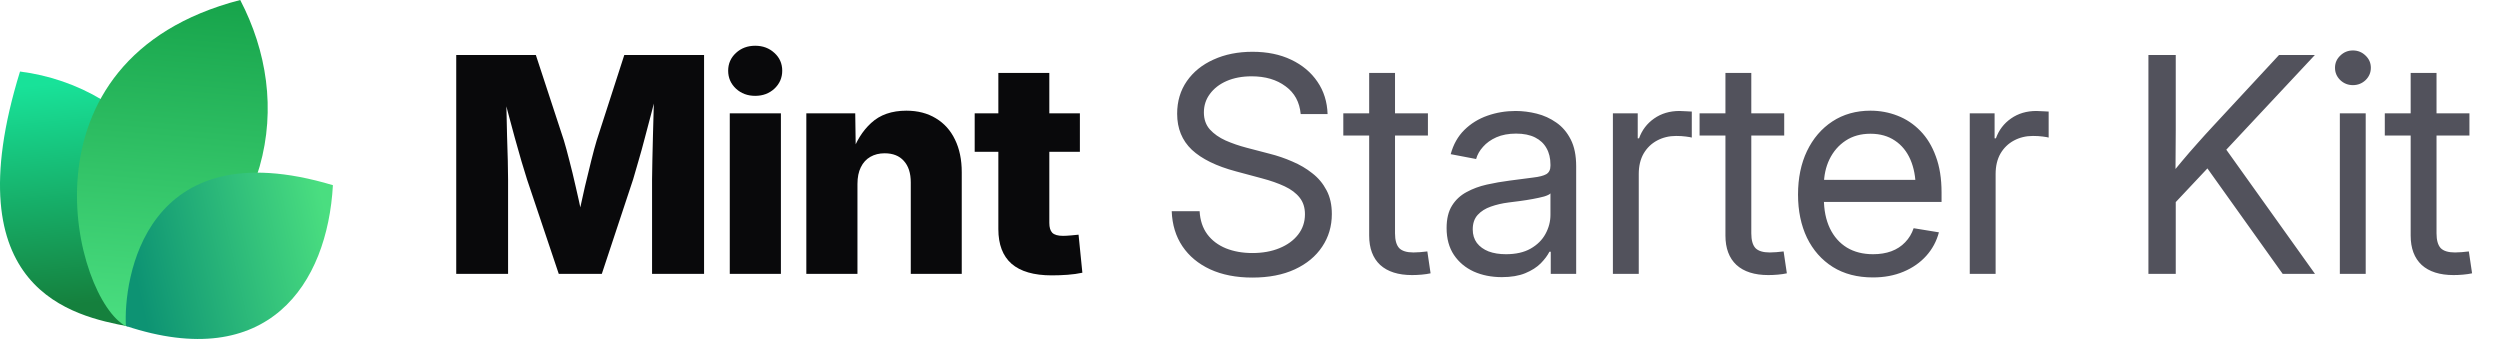
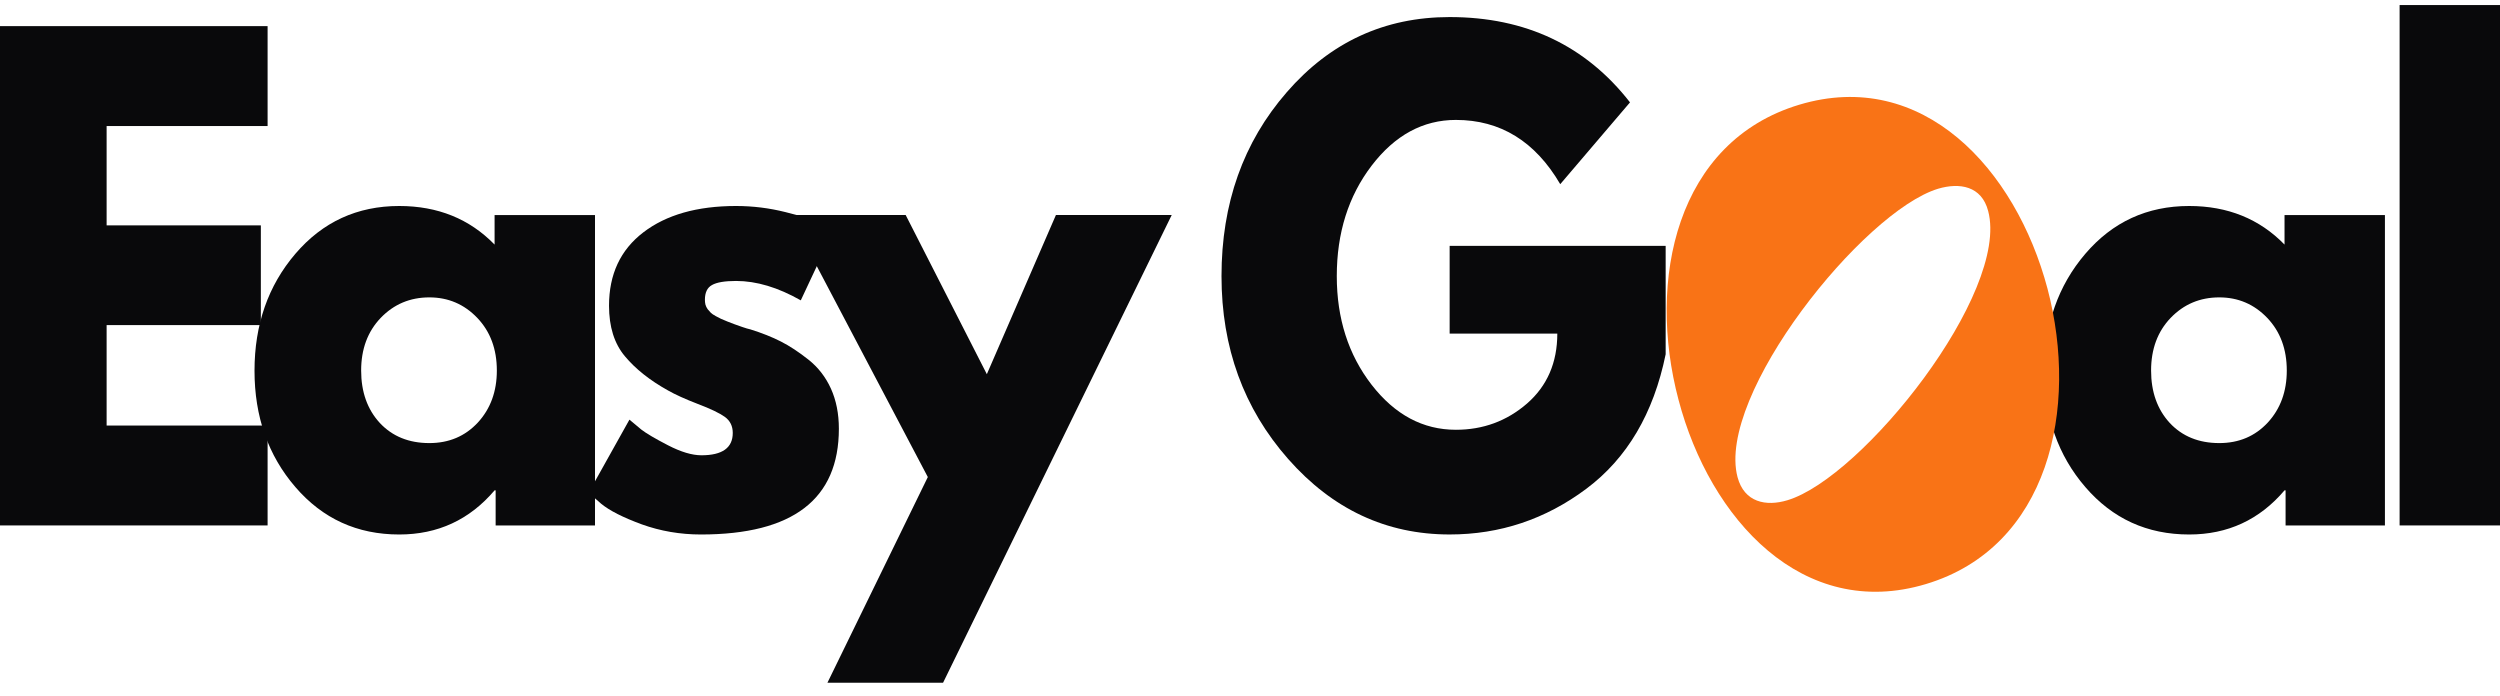
- <svg xmlns="http://www.w3.org/2000/svg" width="177" height="24" viewBox="0 0 177 24" fill="none">
-   <path d="M9.061 23.108C5.268 22.377 -3.391 20.627 1.417 5.064C9.634 6.099 16.973 14.064 9.061 23.108Z" fill="url(#paint0_linear_17557_2020)" />
-   <path d="M8.919 23.094C5.276 21.222 0.784 4.209 17.007 0C20.757 7.193 19.621 16.545 8.919 23.094Z" fill="url(#paint1_linear_17557_2020)" />
-   <path d="M8.914 23.079C8.735 19.882 10.159 9.085 23.57 13.111C23.181 20.123 18.984 26.418 8.914 23.079Z" fill="url(#paint2_linear_17557_2020)" />
-   <path d="M32.301 19.392V3.894H37.938L39.925 9.948C40.036 10.315 40.164 10.787 40.31 11.362C40.462 11.938 40.611 12.552 40.757 13.204C40.91 13.855 41.048 14.483 41.173 15.086C41.305 15.682 41.412 16.192 41.495 16.615H40.695C40.771 16.192 40.871 15.682 40.996 15.086C41.128 14.49 41.267 13.866 41.412 13.214C41.565 12.562 41.714 11.948 41.86 11.373C42.005 10.79 42.133 10.315 42.244 9.948L44.2 3.894H49.848V19.392H46.166V12.704C46.166 12.357 46.173 11.917 46.187 11.383C46.2 10.849 46.214 10.27 46.228 9.646C46.249 9.022 46.266 8.391 46.28 7.753C46.301 7.115 46.311 6.519 46.311 5.964H46.623C46.485 6.561 46.332 7.181 46.166 7.826C45.999 8.471 45.833 9.102 45.666 9.719C45.507 10.336 45.351 10.901 45.198 11.414C45.053 11.928 44.928 12.357 44.824 12.704L42.608 19.392H39.561L37.314 12.704C37.203 12.357 37.072 11.928 36.919 11.414C36.773 10.901 36.614 10.34 36.441 9.729C36.274 9.112 36.104 8.481 35.931 7.836C35.764 7.192 35.608 6.567 35.463 5.964H35.827C35.834 6.512 35.844 7.105 35.858 7.743C35.872 8.374 35.886 9.005 35.9 9.636C35.92 10.26 35.938 10.839 35.952 11.373C35.965 11.907 35.972 12.351 35.972 12.704V19.392H32.301ZM51.668 19.392V8.024H55.288V19.392H51.668ZM53.468 6.786C52.927 6.786 52.473 6.616 52.105 6.276C51.738 5.93 51.554 5.507 51.554 5.007C51.554 4.508 51.738 4.088 52.105 3.749C52.473 3.409 52.927 3.239 53.468 3.239C54.009 3.239 54.463 3.409 54.83 3.749C55.198 4.082 55.382 4.501 55.382 5.007C55.382 5.507 55.198 5.93 54.83 6.276C54.463 6.616 54.009 6.786 53.468 6.786ZM60.708 13.027V19.392H57.088V8.024H60.551L60.593 10.967H60.281C60.593 10.024 61.061 9.268 61.685 8.7C62.309 8.124 63.138 7.836 64.171 7.836C64.975 7.836 65.672 8.017 66.262 8.377C66.851 8.731 67.302 9.234 67.614 9.885C67.933 10.537 68.092 11.307 68.092 12.194V19.392H64.483V12.912C64.483 12.26 64.32 11.754 63.994 11.394C63.675 11.033 63.221 10.853 62.632 10.853C62.25 10.853 61.914 10.936 61.623 11.102C61.332 11.269 61.106 11.515 60.947 11.841C60.787 12.16 60.708 12.555 60.708 13.027ZM76.456 8.024V10.749H69.008V8.024H76.456ZM70.683 5.163H74.292V15.783C74.292 16.102 74.361 16.334 74.5 16.48C74.646 16.625 74.899 16.698 75.259 16.698C75.405 16.698 75.596 16.688 75.831 16.667C76.074 16.646 76.251 16.629 76.362 16.615L76.632 19.309C76.313 19.378 75.963 19.427 75.582 19.455C75.207 19.482 74.836 19.496 74.469 19.496C73.2 19.496 72.25 19.222 71.619 18.674C70.995 18.127 70.683 17.308 70.683 16.22V5.163Z" fill="#09090B" />
-   <path d="M88.667 19.652C87.523 19.652 86.528 19.458 85.682 19.07C84.843 18.681 84.188 18.137 83.716 17.437C83.245 16.736 82.992 15.908 82.957 14.951H84.933C84.968 15.596 85.148 16.14 85.474 16.584C85.8 17.021 86.24 17.354 86.795 17.582C87.35 17.804 87.974 17.915 88.667 17.915C89.388 17.915 90.026 17.801 90.581 17.572C91.143 17.343 91.583 17.024 91.902 16.615C92.228 16.199 92.391 15.717 92.391 15.169C92.391 14.698 92.266 14.306 92.017 13.994C91.767 13.675 91.413 13.408 90.956 13.193C90.498 12.978 89.954 12.787 89.323 12.621L87.502 12.132C86.123 11.765 85.082 11.255 84.382 10.603C83.689 9.944 83.342 9.095 83.342 8.055C83.342 7.174 83.571 6.404 84.028 5.746C84.486 5.087 85.117 4.577 85.921 4.217C86.726 3.849 87.645 3.666 88.678 3.666C89.718 3.666 90.63 3.853 91.413 4.227C92.204 4.602 92.824 5.122 93.275 5.787C93.726 6.446 93.965 7.209 93.993 8.076H92.089C92.013 7.23 91.656 6.574 91.018 6.11C90.387 5.638 89.586 5.403 88.615 5.403C87.95 5.403 87.36 5.513 86.847 5.735C86.341 5.957 85.946 6.262 85.661 6.651C85.377 7.032 85.235 7.469 85.235 7.961C85.235 8.447 85.377 8.849 85.661 9.168C85.946 9.48 86.317 9.74 86.774 9.948C87.232 10.149 87.724 10.319 88.251 10.457L89.884 10.884C90.439 11.023 90.977 11.206 91.496 11.435C92.023 11.657 92.495 11.934 92.911 12.267C93.334 12.593 93.67 12.995 93.92 13.474C94.17 13.945 94.294 14.504 94.294 15.149C94.294 16.015 94.066 16.788 93.608 17.468C93.157 18.148 92.512 18.681 91.673 19.07C90.834 19.458 89.832 19.652 88.667 19.652ZM101.097 8.024V9.594H95.106V8.024H101.097ZM96.937 5.163H98.767V16.521C98.767 17 98.865 17.347 99.059 17.562C99.26 17.77 99.6 17.874 100.078 17.874C100.21 17.874 100.366 17.867 100.546 17.853C100.733 17.832 100.903 17.815 101.056 17.801L101.285 19.351C101.097 19.392 100.886 19.423 100.65 19.444C100.414 19.465 100.189 19.475 99.974 19.475C98.996 19.475 98.244 19.236 97.717 18.758C97.197 18.272 96.937 17.579 96.937 16.677V5.163ZM106.33 19.621C105.595 19.621 104.932 19.489 104.343 19.226C103.754 18.955 103.285 18.564 102.939 18.05C102.592 17.53 102.419 16.896 102.419 16.147C102.419 15.495 102.547 14.965 102.804 14.556C103.06 14.146 103.403 13.828 103.833 13.599C104.263 13.363 104.742 13.186 105.269 13.068C105.796 12.95 106.333 12.857 106.881 12.787C107.574 12.69 108.132 12.617 108.555 12.569C108.978 12.52 109.287 12.441 109.481 12.33C109.675 12.212 109.772 12.014 109.772 11.737V11.654C109.772 11.203 109.679 10.815 109.492 10.489C109.311 10.163 109.041 9.91 108.68 9.729C108.32 9.549 107.872 9.459 107.338 9.459C106.805 9.459 106.34 9.546 105.945 9.719C105.556 9.892 105.241 10.118 104.998 10.395C104.755 10.665 104.593 10.953 104.509 11.258L102.71 10.915C102.897 10.222 103.22 9.65 103.677 9.199C104.135 8.748 104.679 8.412 105.31 8.19C105.941 7.968 106.607 7.857 107.307 7.857C107.8 7.857 108.295 7.92 108.795 8.044C109.301 8.169 109.765 8.381 110.188 8.679C110.611 8.97 110.951 9.369 111.208 9.875C111.464 10.374 111.593 11.005 111.593 11.768V19.392H109.793V17.822H109.7C109.568 18.085 109.363 18.359 109.086 18.643C108.809 18.921 108.444 19.153 107.994 19.34C107.543 19.527 106.988 19.621 106.33 19.621ZM106.621 17.998C107.321 17.998 107.904 17.867 108.368 17.603C108.84 17.333 109.19 16.986 109.419 16.563C109.654 16.133 109.772 15.682 109.772 15.211V13.692C109.703 13.769 109.554 13.841 109.325 13.911C109.096 13.973 108.829 14.032 108.524 14.088C108.226 14.143 107.921 14.192 107.609 14.233C107.304 14.275 107.033 14.309 106.798 14.337C106.354 14.393 105.938 14.49 105.549 14.628C105.168 14.76 104.86 14.954 104.624 15.211C104.388 15.467 104.27 15.811 104.27 16.241C104.27 16.615 104.367 16.934 104.561 17.198C104.762 17.461 105.04 17.662 105.393 17.801C105.747 17.933 106.156 17.998 106.621 17.998ZM114.193 19.392V8.024H115.951V9.792H116.045C116.253 9.209 116.61 8.741 117.116 8.388C117.622 8.034 118.219 7.857 118.905 7.857C119.058 7.857 119.217 7.864 119.384 7.878C119.55 7.885 119.682 7.892 119.779 7.899V9.74C119.716 9.719 119.578 9.695 119.363 9.667C119.155 9.639 118.922 9.625 118.666 9.625C118.174 9.625 117.726 9.733 117.324 9.948C116.922 10.163 116.603 10.471 116.367 10.874C116.138 11.276 116.024 11.758 116.024 12.319V19.392H114.193ZM126.322 8.024V9.594H120.33V8.024H126.322ZM122.161 5.163H123.992V16.521C123.992 17 124.089 17.347 124.283 17.562C124.484 17.77 124.824 17.874 125.302 17.874C125.434 17.874 125.59 17.867 125.77 17.853C125.958 17.832 126.127 17.815 126.28 17.801L126.509 19.351C126.322 19.392 126.11 19.423 125.874 19.444C125.639 19.465 125.413 19.475 125.198 19.475C124.221 19.475 123.468 19.236 122.941 18.758C122.421 18.272 122.161 17.579 122.161 16.677V5.163ZM132.604 19.642C131.502 19.642 130.555 19.396 129.765 18.903C128.974 18.404 128.364 17.714 127.934 16.834C127.511 15.946 127.3 14.927 127.3 13.775C127.3 12.611 127.511 11.584 127.934 10.697C128.364 9.802 128.964 9.102 129.734 8.596C130.51 8.089 131.408 7.836 132.428 7.836C133.1 7.836 133.738 7.954 134.341 8.19C134.952 8.426 135.489 8.783 135.954 9.261C136.425 9.74 136.793 10.343 137.056 11.071C137.327 11.792 137.462 12.645 137.462 13.63V14.296H128.433V12.735H136.463L135.631 13.297C135.631 12.541 135.506 11.876 135.257 11.3C135.007 10.725 134.643 10.277 134.165 9.958C133.686 9.632 133.107 9.469 132.428 9.469C131.748 9.469 131.162 9.632 130.67 9.958C130.177 10.284 129.796 10.725 129.526 11.279C129.262 11.827 129.13 12.441 129.13 13.12V14.046C129.13 14.864 129.273 15.572 129.557 16.168C129.841 16.757 130.243 17.211 130.763 17.53C131.283 17.842 131.901 17.998 132.615 17.998C133.093 17.998 133.523 17.929 133.905 17.79C134.293 17.645 134.619 17.433 134.882 17.156C135.153 16.879 135.354 16.546 135.486 16.157L137.275 16.449C137.108 17.08 136.81 17.634 136.38 18.113C135.95 18.591 135.413 18.966 134.768 19.236C134.123 19.507 133.402 19.642 132.604 19.642ZM139.459 19.392V8.024H141.217V9.792H141.311C141.519 9.209 141.876 8.741 142.382 8.388C142.888 8.034 143.485 7.857 144.171 7.857C144.324 7.857 144.483 7.864 144.649 7.878C144.816 7.885 144.948 7.892 145.045 7.899V9.74C144.982 9.719 144.844 9.695 144.629 9.667C144.421 9.639 144.188 9.625 143.932 9.625C143.439 9.625 142.992 9.733 142.59 9.948C142.188 10.163 141.869 10.471 141.633 10.874C141.404 11.276 141.29 11.758 141.29 12.319V19.392H139.459ZM153.429 14.961V12.715C153.783 12.257 154.136 11.82 154.49 11.404C154.844 10.981 155.204 10.565 155.572 10.156C155.939 9.74 156.314 9.327 156.695 8.918L161.355 3.894H163.893L157.277 10.967H157.184L153.429 14.961ZM152.108 19.392V3.894H154.043V9.241L154.022 12.559L154.043 13.505V19.392H152.108ZM161.615 19.392L155.967 11.477L157.173 9.969L163.903 19.392H161.615ZM165.661 19.392V8.024H167.492V19.392H165.661ZM166.587 6.027C166.24 6.027 165.942 5.909 165.692 5.673C165.443 5.43 165.318 5.139 165.318 4.799C165.318 4.459 165.443 4.172 165.692 3.936C165.942 3.693 166.24 3.572 166.587 3.572C166.934 3.572 167.232 3.693 167.482 3.936C167.731 4.172 167.856 4.459 167.856 4.799C167.856 5.139 167.731 5.43 167.482 5.673C167.232 5.909 166.934 6.027 166.587 6.027ZM174.836 8.024V9.594H168.844V8.024H174.836ZM170.675 5.163H172.506V16.521C172.506 17 172.603 17.347 172.797 17.562C172.998 17.77 173.338 17.874 173.816 17.874C173.948 17.874 174.104 17.867 174.284 17.853C174.472 17.832 174.641 17.815 174.794 17.801L175.023 19.351C174.836 19.392 174.624 19.423 174.388 19.444C174.153 19.465 173.927 19.475 173.712 19.475C172.735 19.475 171.982 19.236 171.455 18.758C170.935 18.272 170.675 17.579 170.675 16.677V5.163Z" fill="#52525C" />
-   <defs>
-     <linearGradient id="paint0_linear_17557_2020" x1="3.776" y1="5.916" x2="5.232" y2="21.559" gradientUnits="userSpaceOnUse">
-       <stop stop-color="#18E299" />
-       <stop offset="1" stop-color="#15803D" />
-     </linearGradient>
-     <linearGradient id="paint1_linear_17557_2020" x1="12.171" y1="-0.718" x2="10.19" y2="22.983" gradientUnits="userSpaceOnUse">
-       <stop stop-color="#16A34A" />
-       <stop offset="1" stop-color="#4ADE80" />
-     </linearGradient>
-     <linearGradient id="paint2_linear_17557_2020" x1="23.133" y1="15.353" x2="9.338" y2="18.52" gradientUnits="userSpaceOnUse">
-       <stop stop-color="#4ADE80" />
-       <stop offset="1" stop-color="#0D9373" />
-     </linearGradient>
-   </defs>
+ <svg xmlns="http://www.w3.org/2000/svg" width="133" height="37" viewBox="0 0 133 37" fill="none">
+   <path d="M14.236 1.39V6.705H5.672V11.99H13.877V17.295H5.672V22.639H14.236V27.953H0V1.39H14.236Z" fill="#09090B" />
+   <path d="M15.713 25.91C14.263 24.228 13.54 22.165 13.54 19.721C13.54 17.273 14.263 15.2 15.713 13.503C17.162 11.808 19.003 10.959 21.239 10.959C23.288 10.959 24.98 11.644 26.312 13.012V11.44H31.654V27.954H26.368V26.087H26.312C24.98 27.654 23.288 28.435 21.239 28.435C19.003 28.435 17.162 27.595 15.713 25.91ZM20.253 16.912C19.558 17.639 19.213 18.572 19.213 19.712C19.213 20.851 19.544 21.782 20.207 22.502C20.875 23.216 21.754 23.572 22.841 23.572C23.884 23.572 24.742 23.209 25.419 22.482C26.094 21.75 26.432 20.826 26.432 19.712C26.432 18.572 26.085 17.639 25.392 16.912C24.696 16.185 23.847 15.821 22.841 15.821C21.814 15.821 20.953 16.185 20.253 16.912Z" fill="#09090B" />
+   <path d="M39.158 10.959C40.047 10.959 40.922 11.067 41.783 11.283C42.648 11.494 43.293 11.705 43.717 11.921L44.352 12.245L42.602 15.979C41.392 15.291 40.245 14.947 39.158 14.947C38.555 14.947 38.129 15.021 37.879 15.163C37.625 15.301 37.501 15.563 37.501 15.949C37.501 16.035 37.51 16.121 37.529 16.204C37.552 16.29 37.593 16.371 37.648 16.45C37.708 16.524 37.763 16.585 37.814 16.637C37.869 16.691 37.955 16.75 38.072 16.814C38.194 16.88 38.288 16.929 38.357 16.961C38.431 16.995 38.546 17.044 38.707 17.108C38.866 17.167 38.986 17.214 39.066 17.246C39.152 17.28 39.29 17.329 39.481 17.393C39.67 17.459 39.815 17.501 39.914 17.521C40.54 17.717 41.083 17.933 41.544 18.169C42.008 18.405 42.497 18.727 43.008 19.132C43.523 19.54 43.922 20.053 44.205 20.674C44.486 21.298 44.628 22.008 44.628 22.806C44.628 26.559 42.181 28.435 37.289 28.435C36.184 28.435 35.134 28.253 34.14 27.895C33.145 27.529 32.422 27.163 31.976 26.794L31.313 26.215L33.486 22.325C33.652 22.47 33.864 22.646 34.121 22.855C34.384 23.059 34.858 23.337 35.54 23.69C36.226 24.044 36.819 24.221 37.317 24.221C38.426 24.221 38.983 23.825 38.983 23.032C38.983 22.666 38.841 22.381 38.56 22.177C38.277 21.976 37.798 21.745 37.123 21.49C36.447 21.229 35.919 20.989 35.54 20.773C34.575 20.237 33.811 19.631 33.247 18.955C32.68 18.282 32.4 17.383 32.4 16.263C32.4 14.593 33.007 13.294 34.223 12.363C35.443 11.428 37.089 10.959 39.158 10.959Z" fill="#09090B" />
+   <path d="M56.175 11.439H62.335L50.171 36.322H44.019L49.36 25.379L42.021 11.439H48.182L52.5 19.907L56.175 11.439Z" fill="#09090B" />
+   <path d="M88.613 13.079V18.846C87.969 21.997 86.56 24.384 84.386 26.008C82.218 27.626 79.796 28.434 77.121 28.434C73.755 28.434 70.891 27.096 68.529 24.416C66.165 21.732 64.984 18.49 64.984 14.691C64.984 10.827 66.14 7.566 68.456 4.906C70.769 2.241 73.659 0.908 77.121 0.908C81.159 0.908 84.359 2.421 86.716 5.446L83.005 9.798C81.672 7.519 79.821 6.38 77.453 6.38C75.703 6.38 74.207 7.193 72.968 8.816C71.734 10.434 71.117 12.392 71.117 14.691C71.117 16.945 71.734 18.871 72.968 20.467C74.207 22.066 75.703 22.864 77.453 22.864C78.901 22.864 80.162 22.4 81.237 21.469C82.31 20.533 82.849 19.293 82.849 17.746H77.121V13.079H88.613Z" fill="#09090B" />
+   <path d="M110.938 25.91C109.488 24.228 108.765 22.165 108.765 19.721C108.765 17.273 109.488 15.2 110.938 13.503C112.387 11.808 114.228 10.959 116.464 10.959C118.512 10.959 120.205 11.644 121.537 13.012V11.44H126.878V27.954H121.593V26.087H121.537C120.205 27.654 118.512 28.435 116.464 28.435C114.228 28.435 112.387 27.595 110.938 25.91ZM115.478 16.912C114.783 17.639 114.438 18.572 114.438 19.712C114.438 20.851 114.769 21.782 115.432 22.502C116.1 23.216 116.979 23.572 118.066 23.572C119.109 23.572 119.967 23.209 120.644 22.482C121.319 21.75 121.657 20.826 121.657 19.712C121.657 18.572 121.31 17.639 120.617 16.912C119.921 16.185 119.072 15.821 118.066 15.821C117.039 15.821 116.178 16.185 115.478 16.912Z" fill="#09090B" />
+   <path d="M127.659 27.953V0.269H133V27.953H127.659Z" fill="#09090B" />
+   <path d="M102.456 31.073C109.003 29.108 110.605 21.73 108.929 15.364C107.235 8.969 102.272 3.605 95.724 5.57C89.186 7.535 87.602 14.873 89.297 21.268C90.973 27.634 95.918 33.037 102.456 31.073ZM103.109 10.04C104.242 9.706 105.421 9.883 105.771 11.228C106.922 15.58 99.085 25.414 95.089 26.613C93.956 26.956 92.796 26.73 92.437 25.385C91.286 21.033 99.122 11.248 103.109 10.04Z" fill="#F97316" />
</svg>
